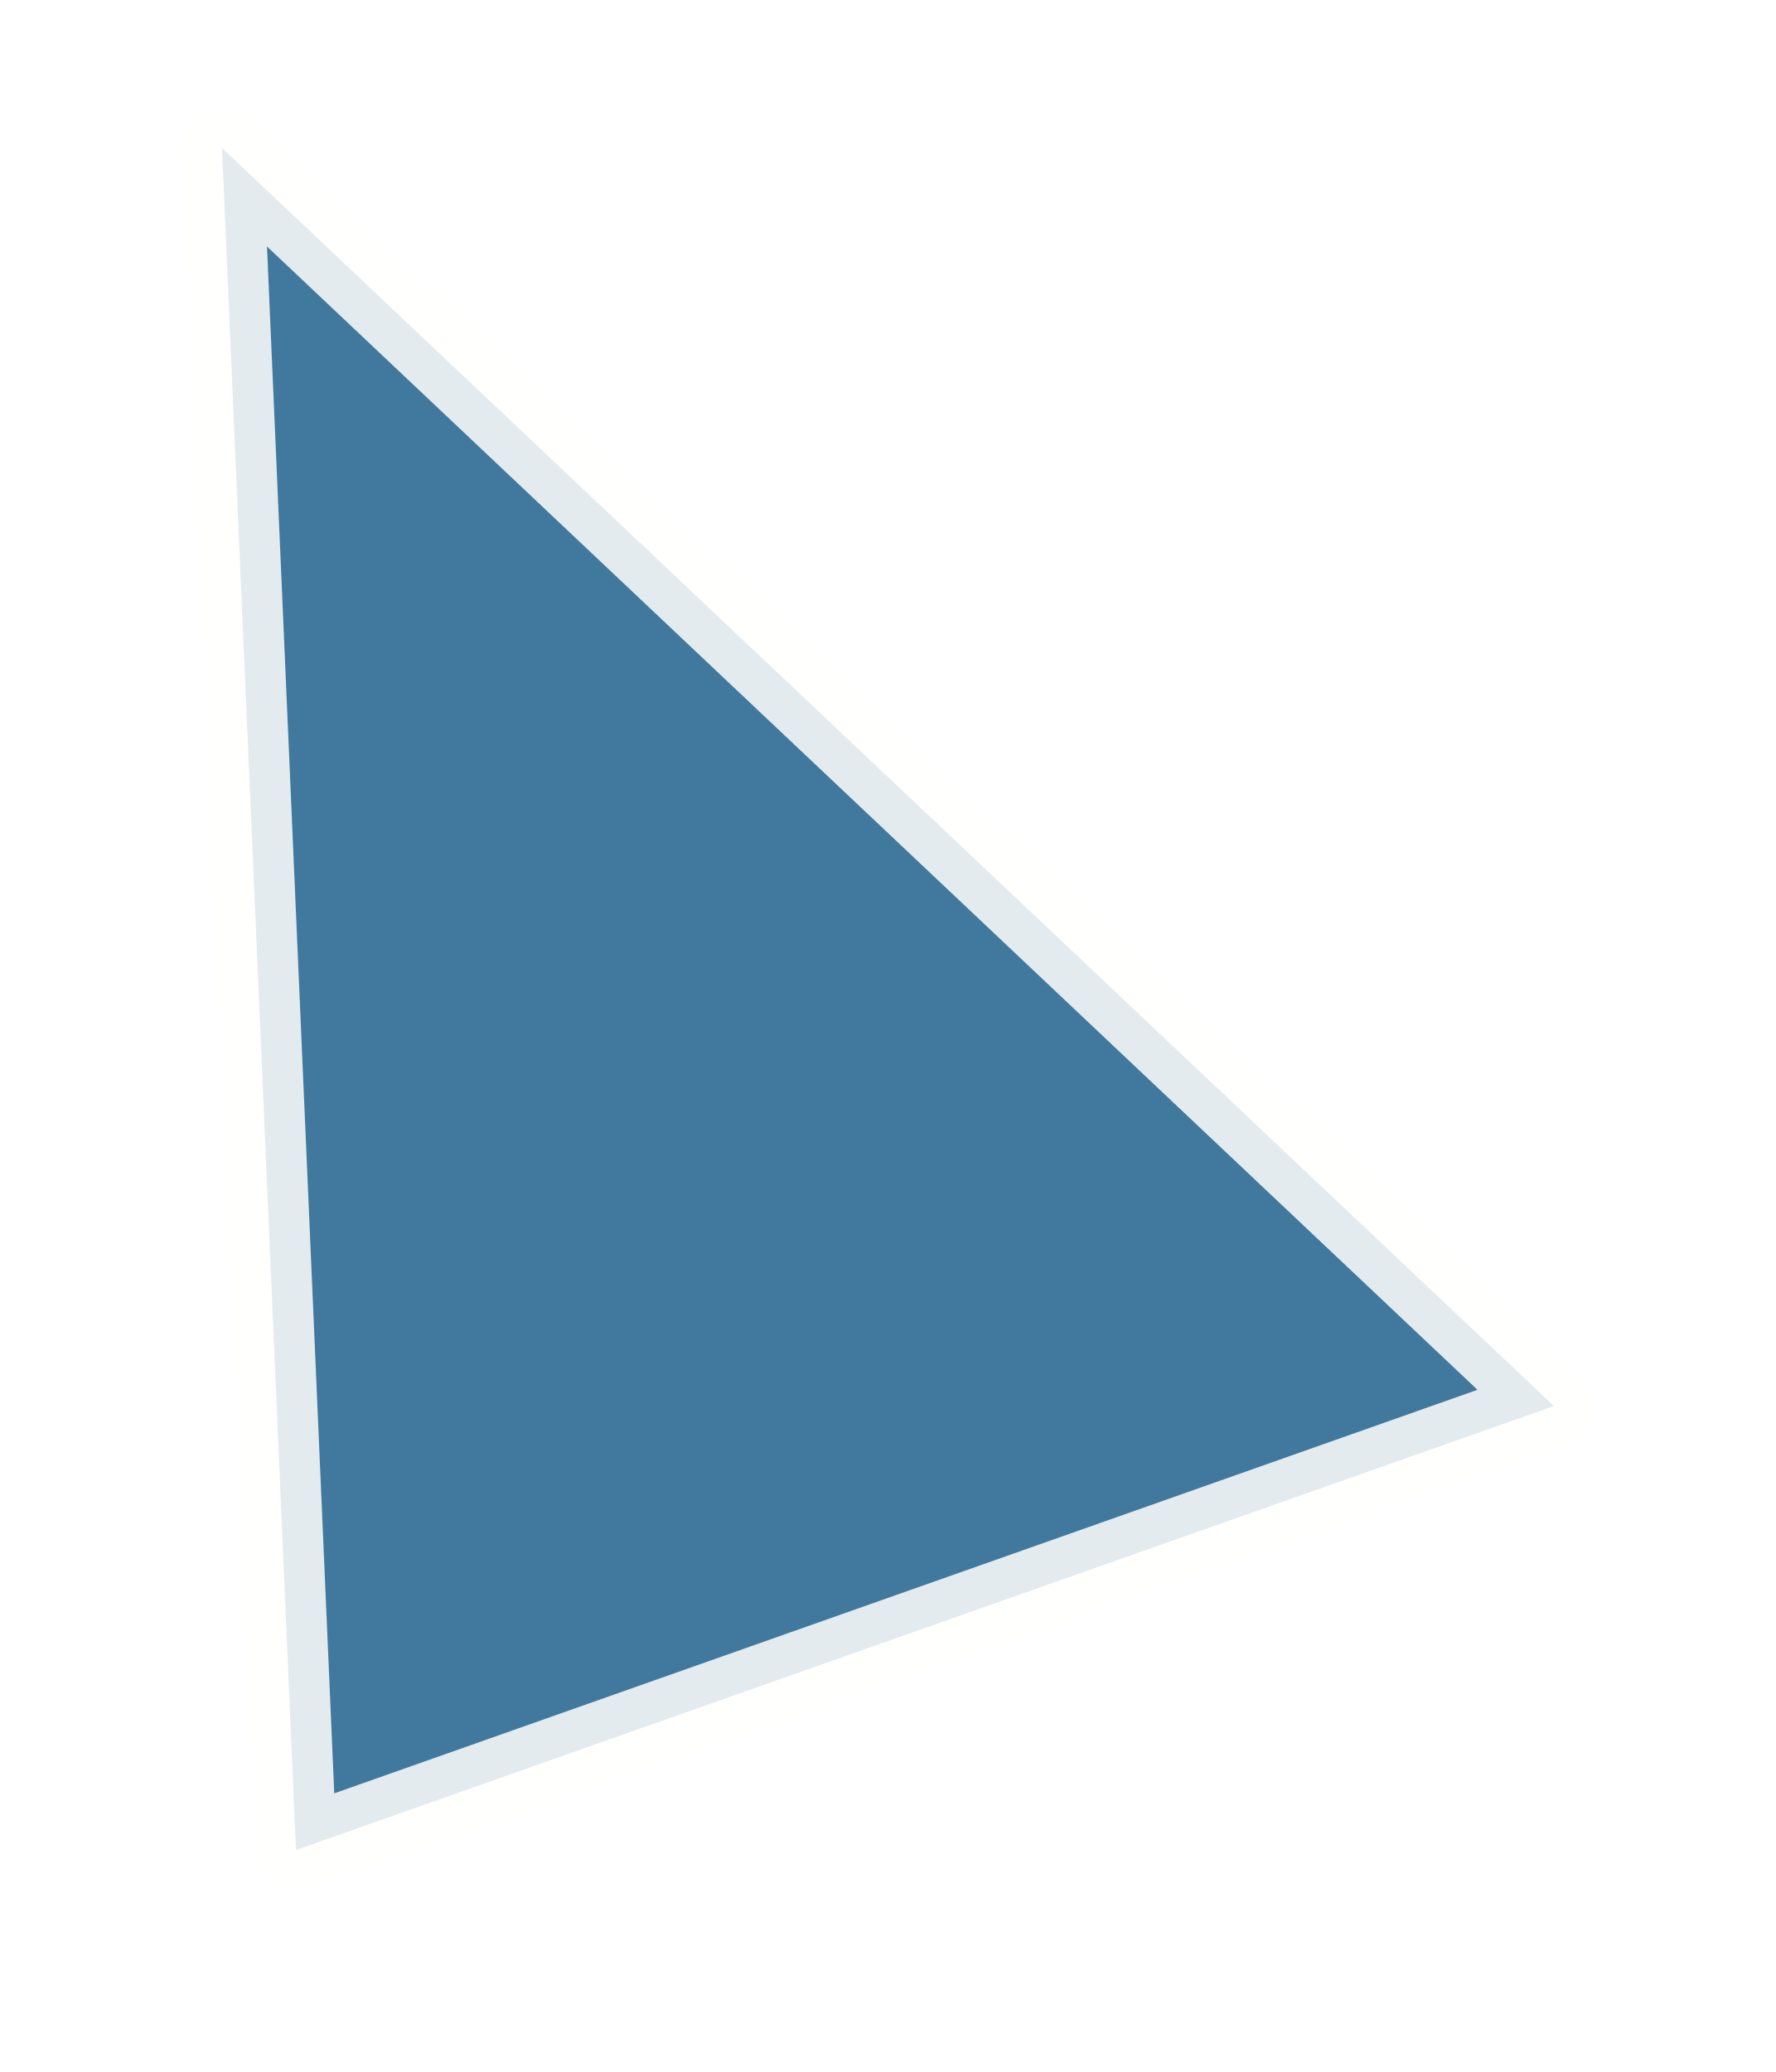
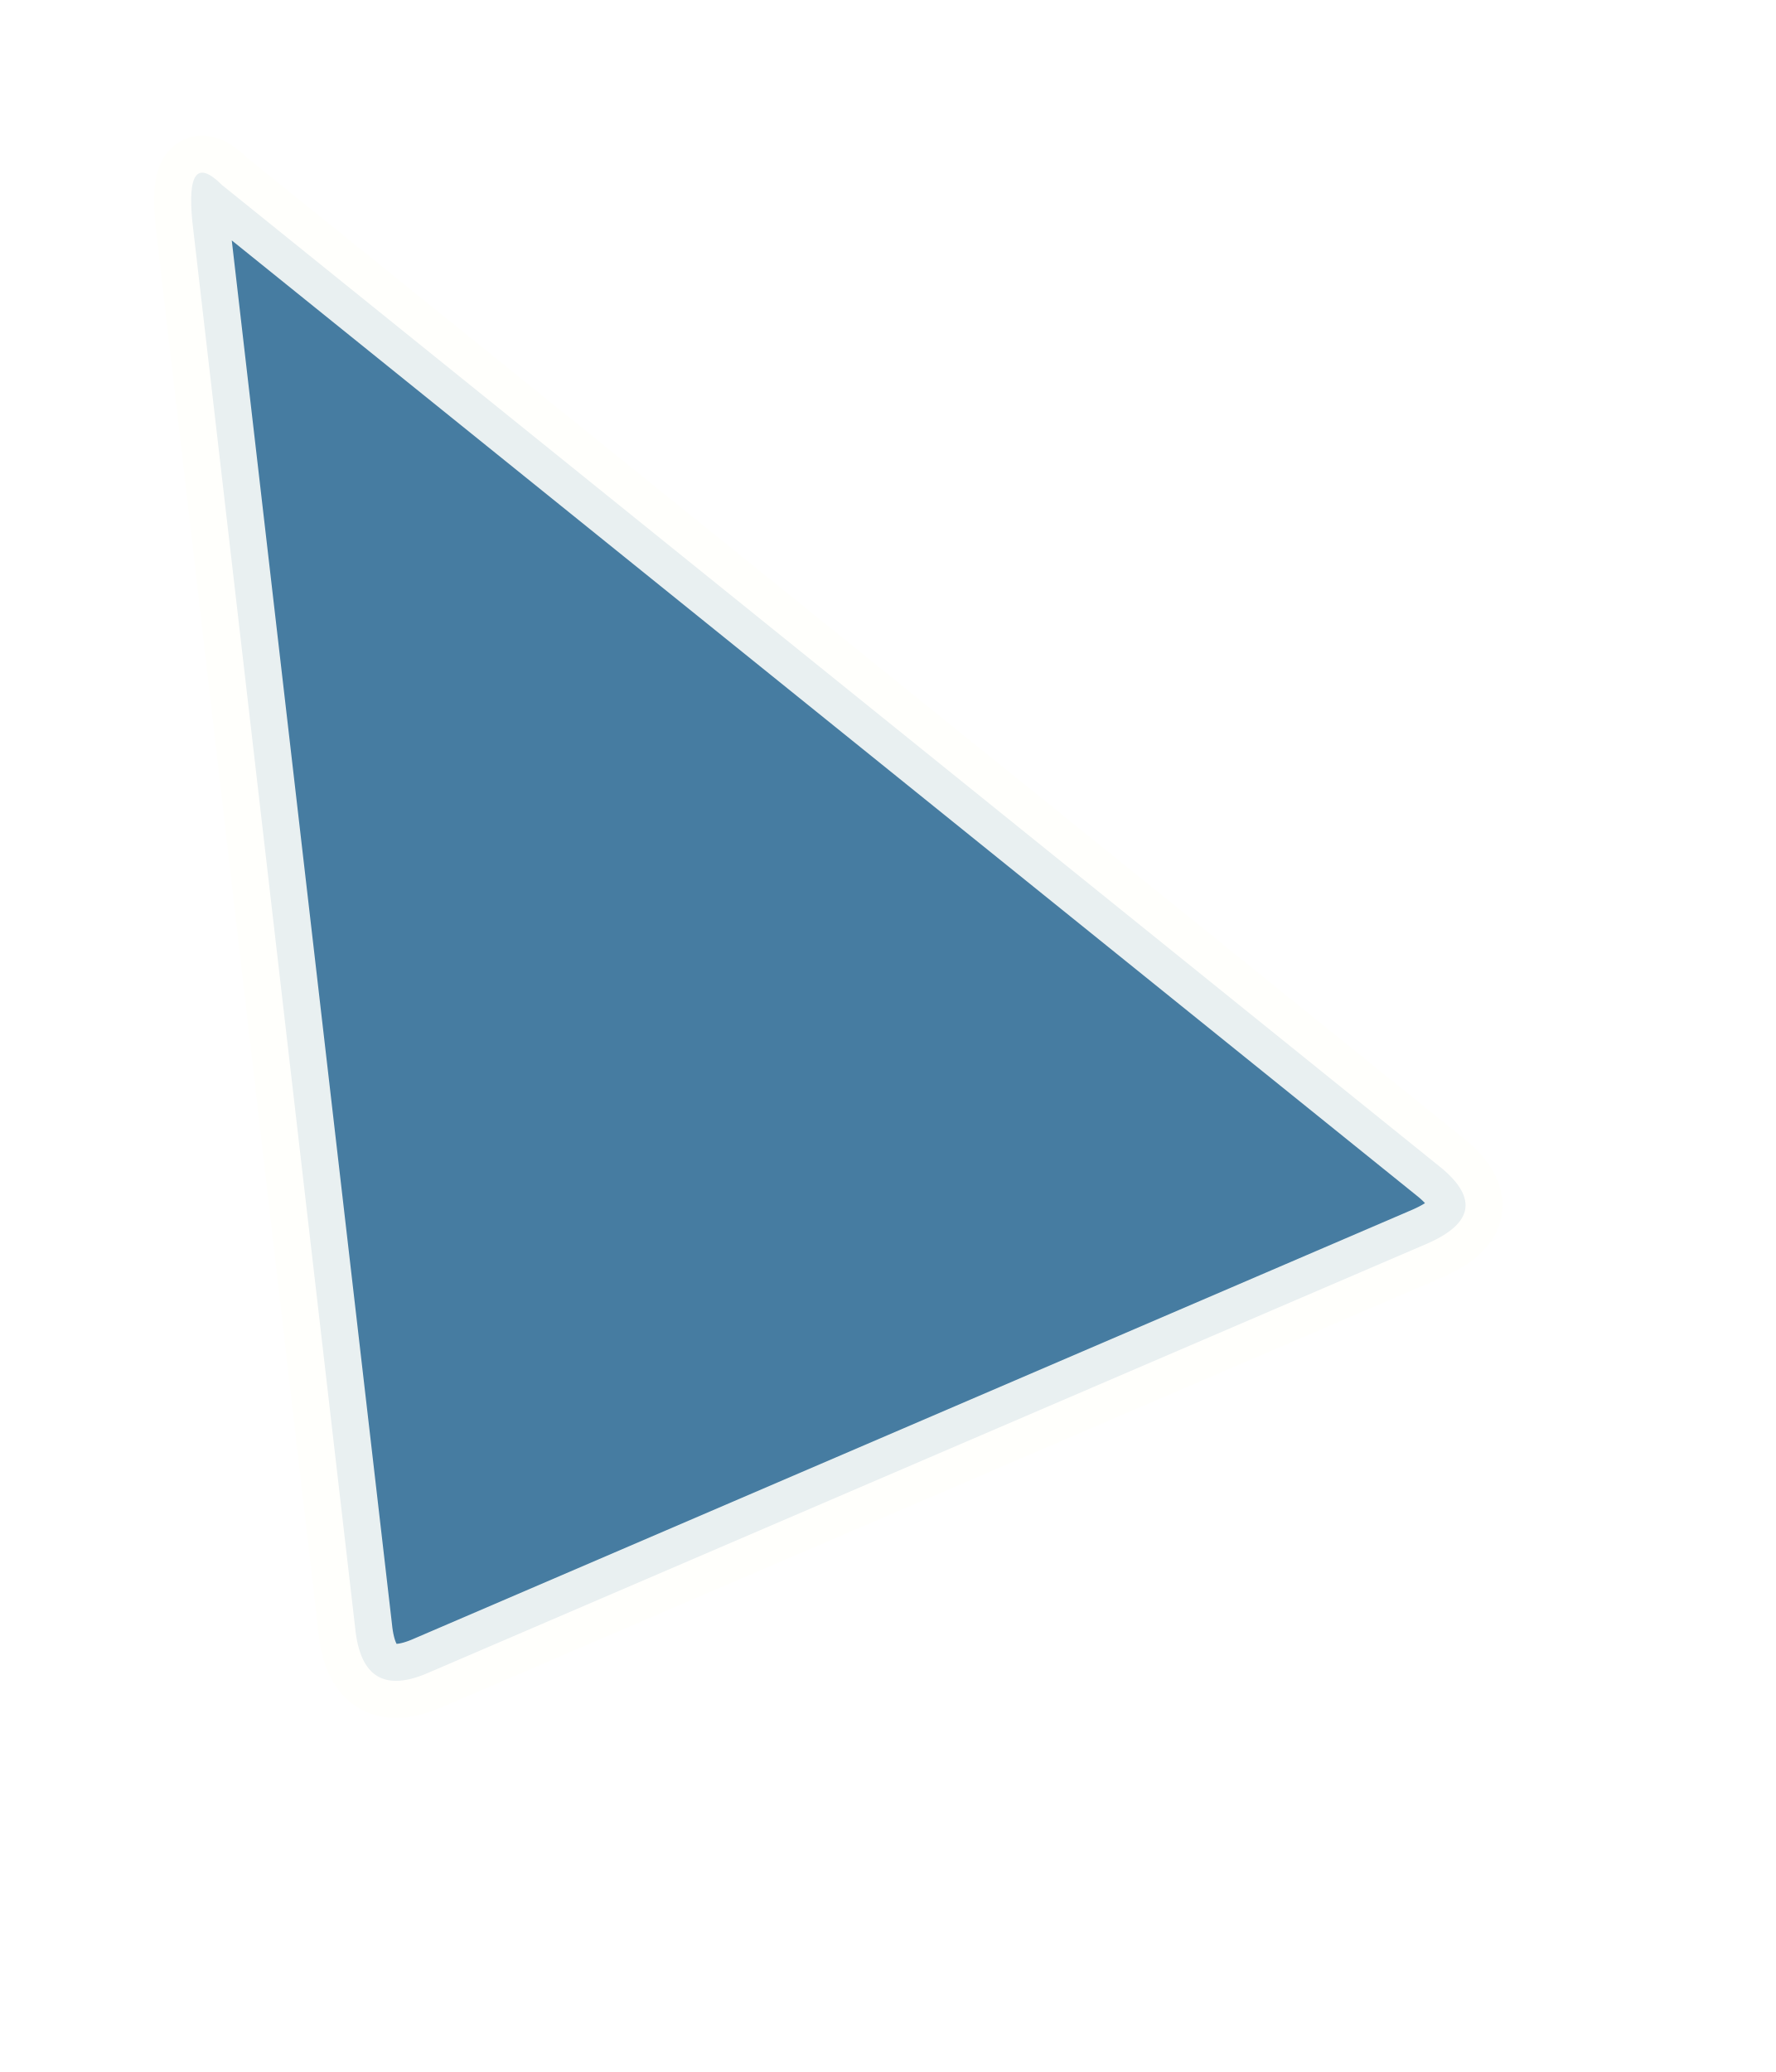
<svg xmlns="http://www.w3.org/2000/svg" width="24" height="28" viewBox="0 0 24 28">
-   <path d="M3 2L21 19L4 25Z" fill="#1E5F8C" fill-opacity=".84" stroke="#fffffc" stroke-opacity=".85" stroke-width="1.1" stroke-linejoin="round" />
+   <path d="M3 2.5Q2.5 2 2.6 3L4.8 22Q4.9 23 5.8 22.6L19.3 16.8Q20.2 16.4 19.5 15.8Z" fill="#1E5F8C" fill-opacity=".82" stroke="#fffffc" stroke-opacity=".88" stroke-width="1" stroke-linejoin="round" />
</svg>
